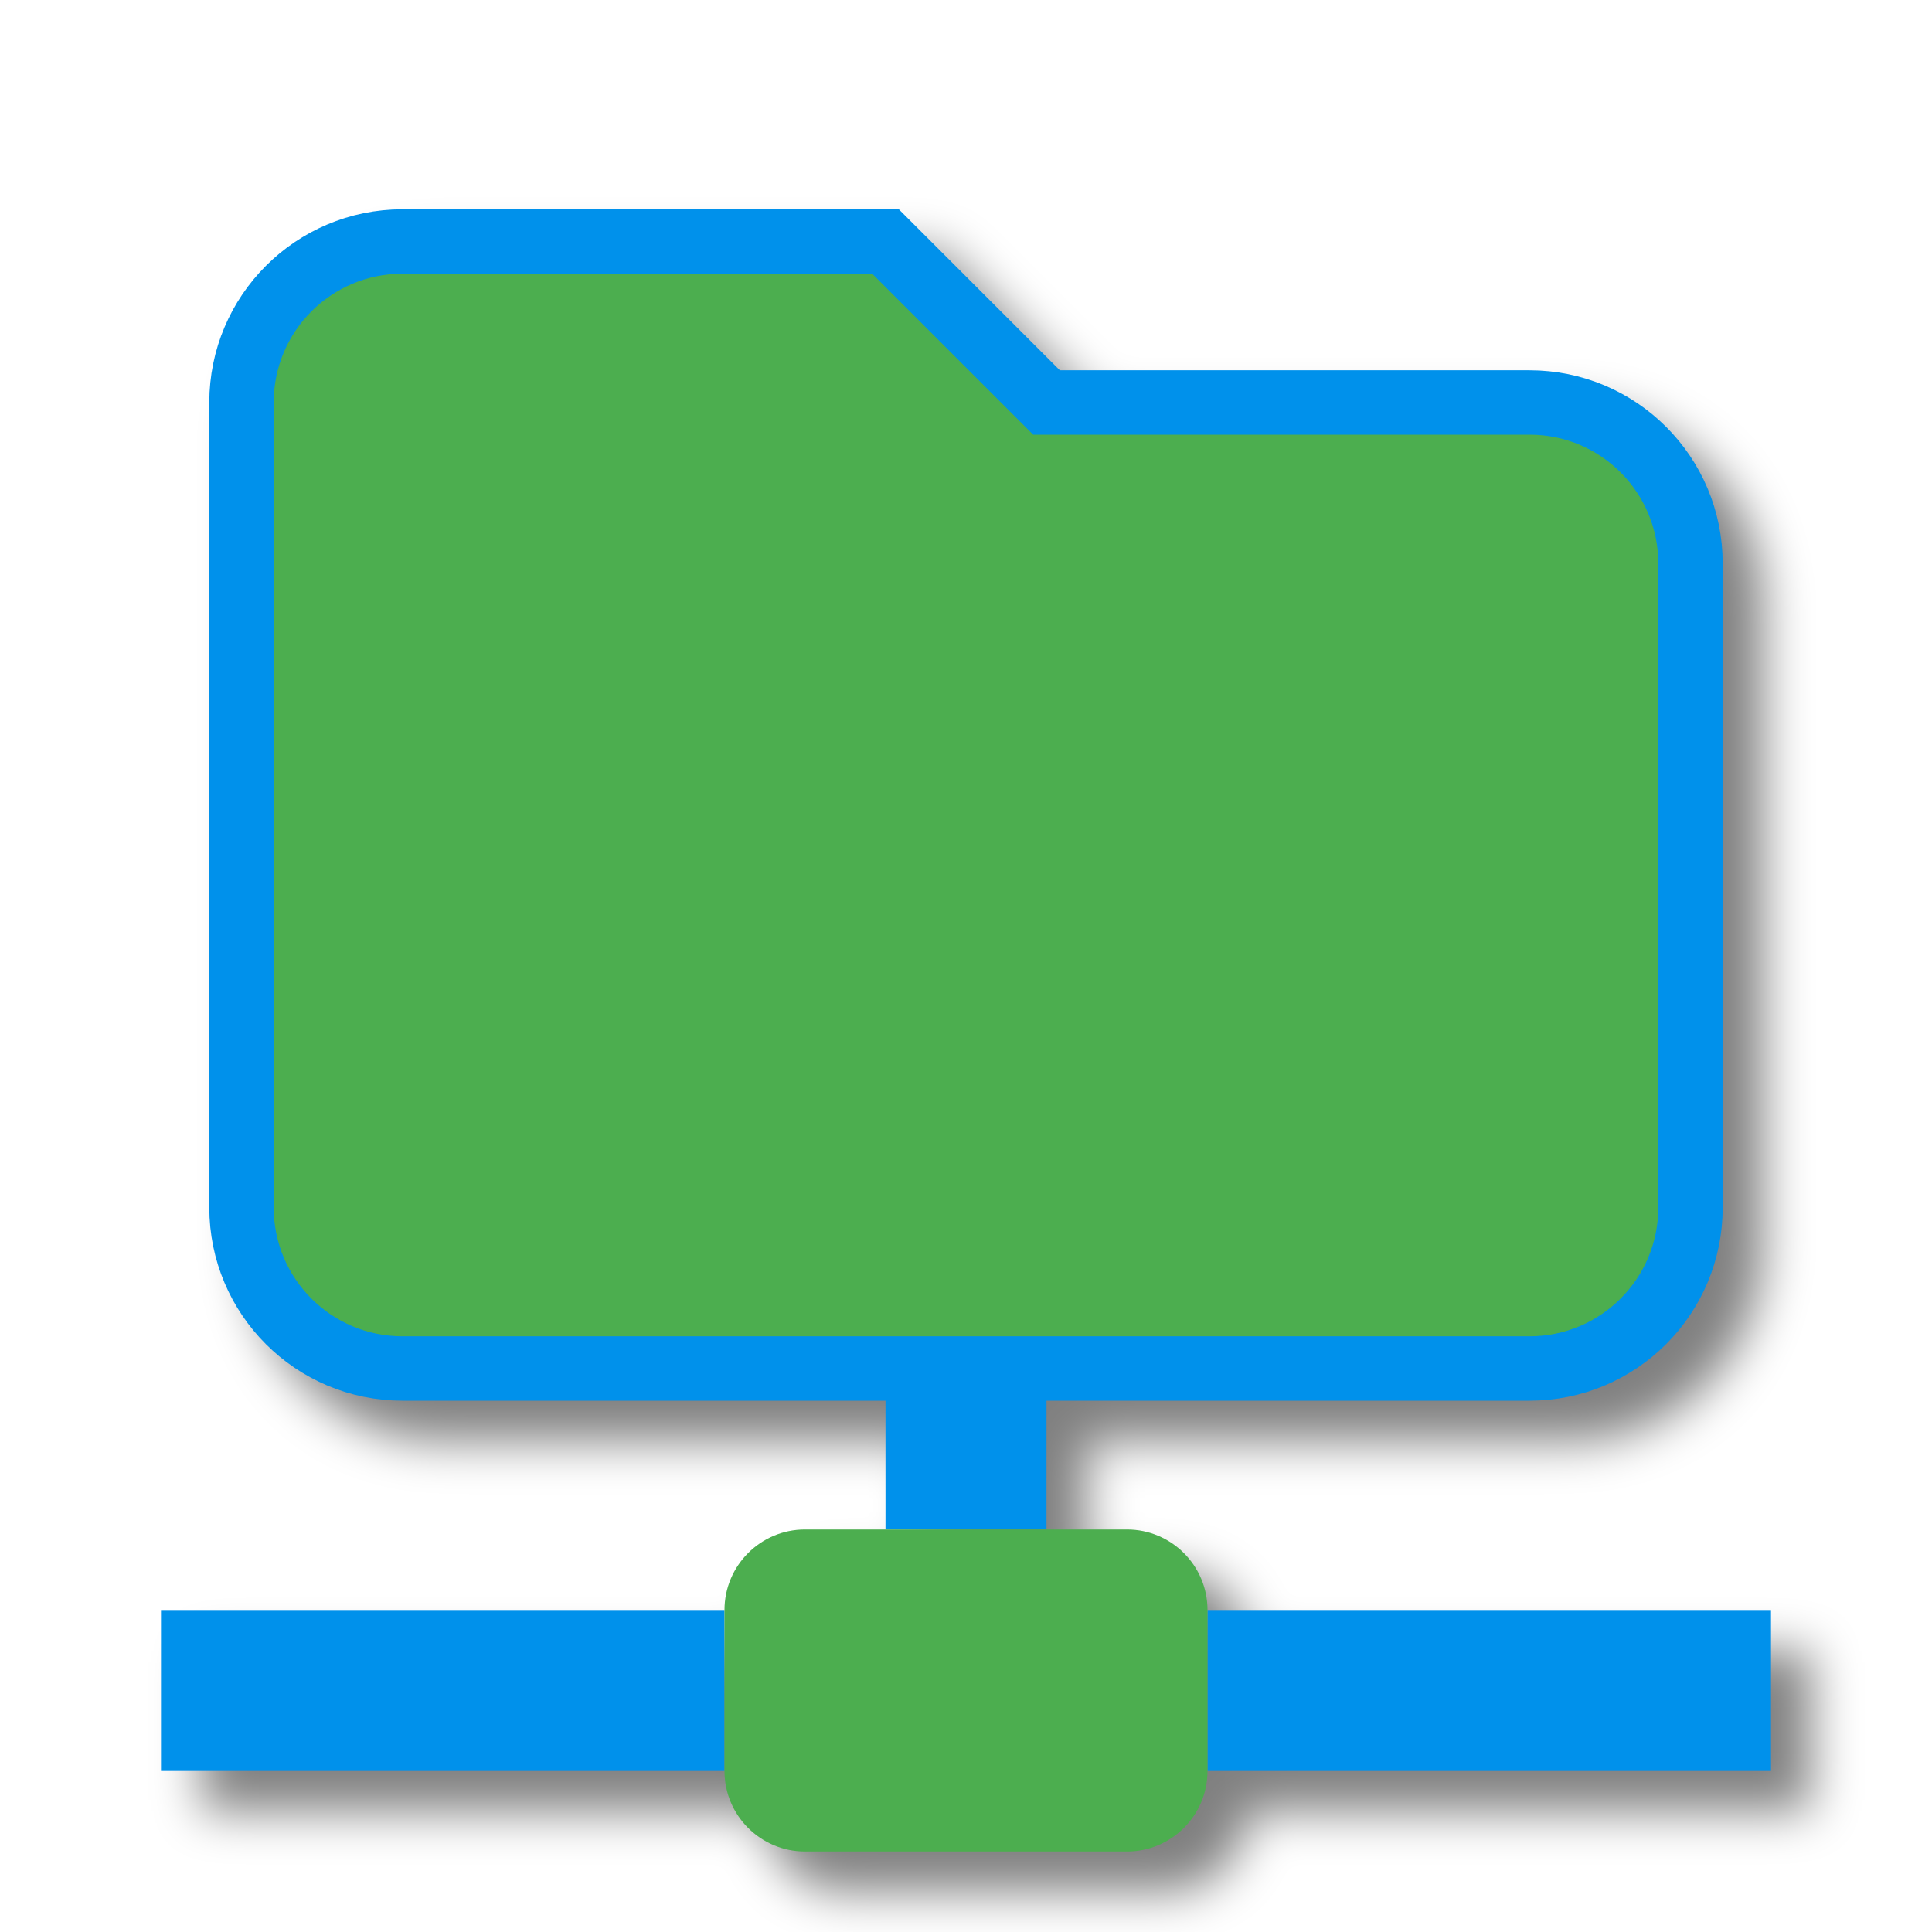
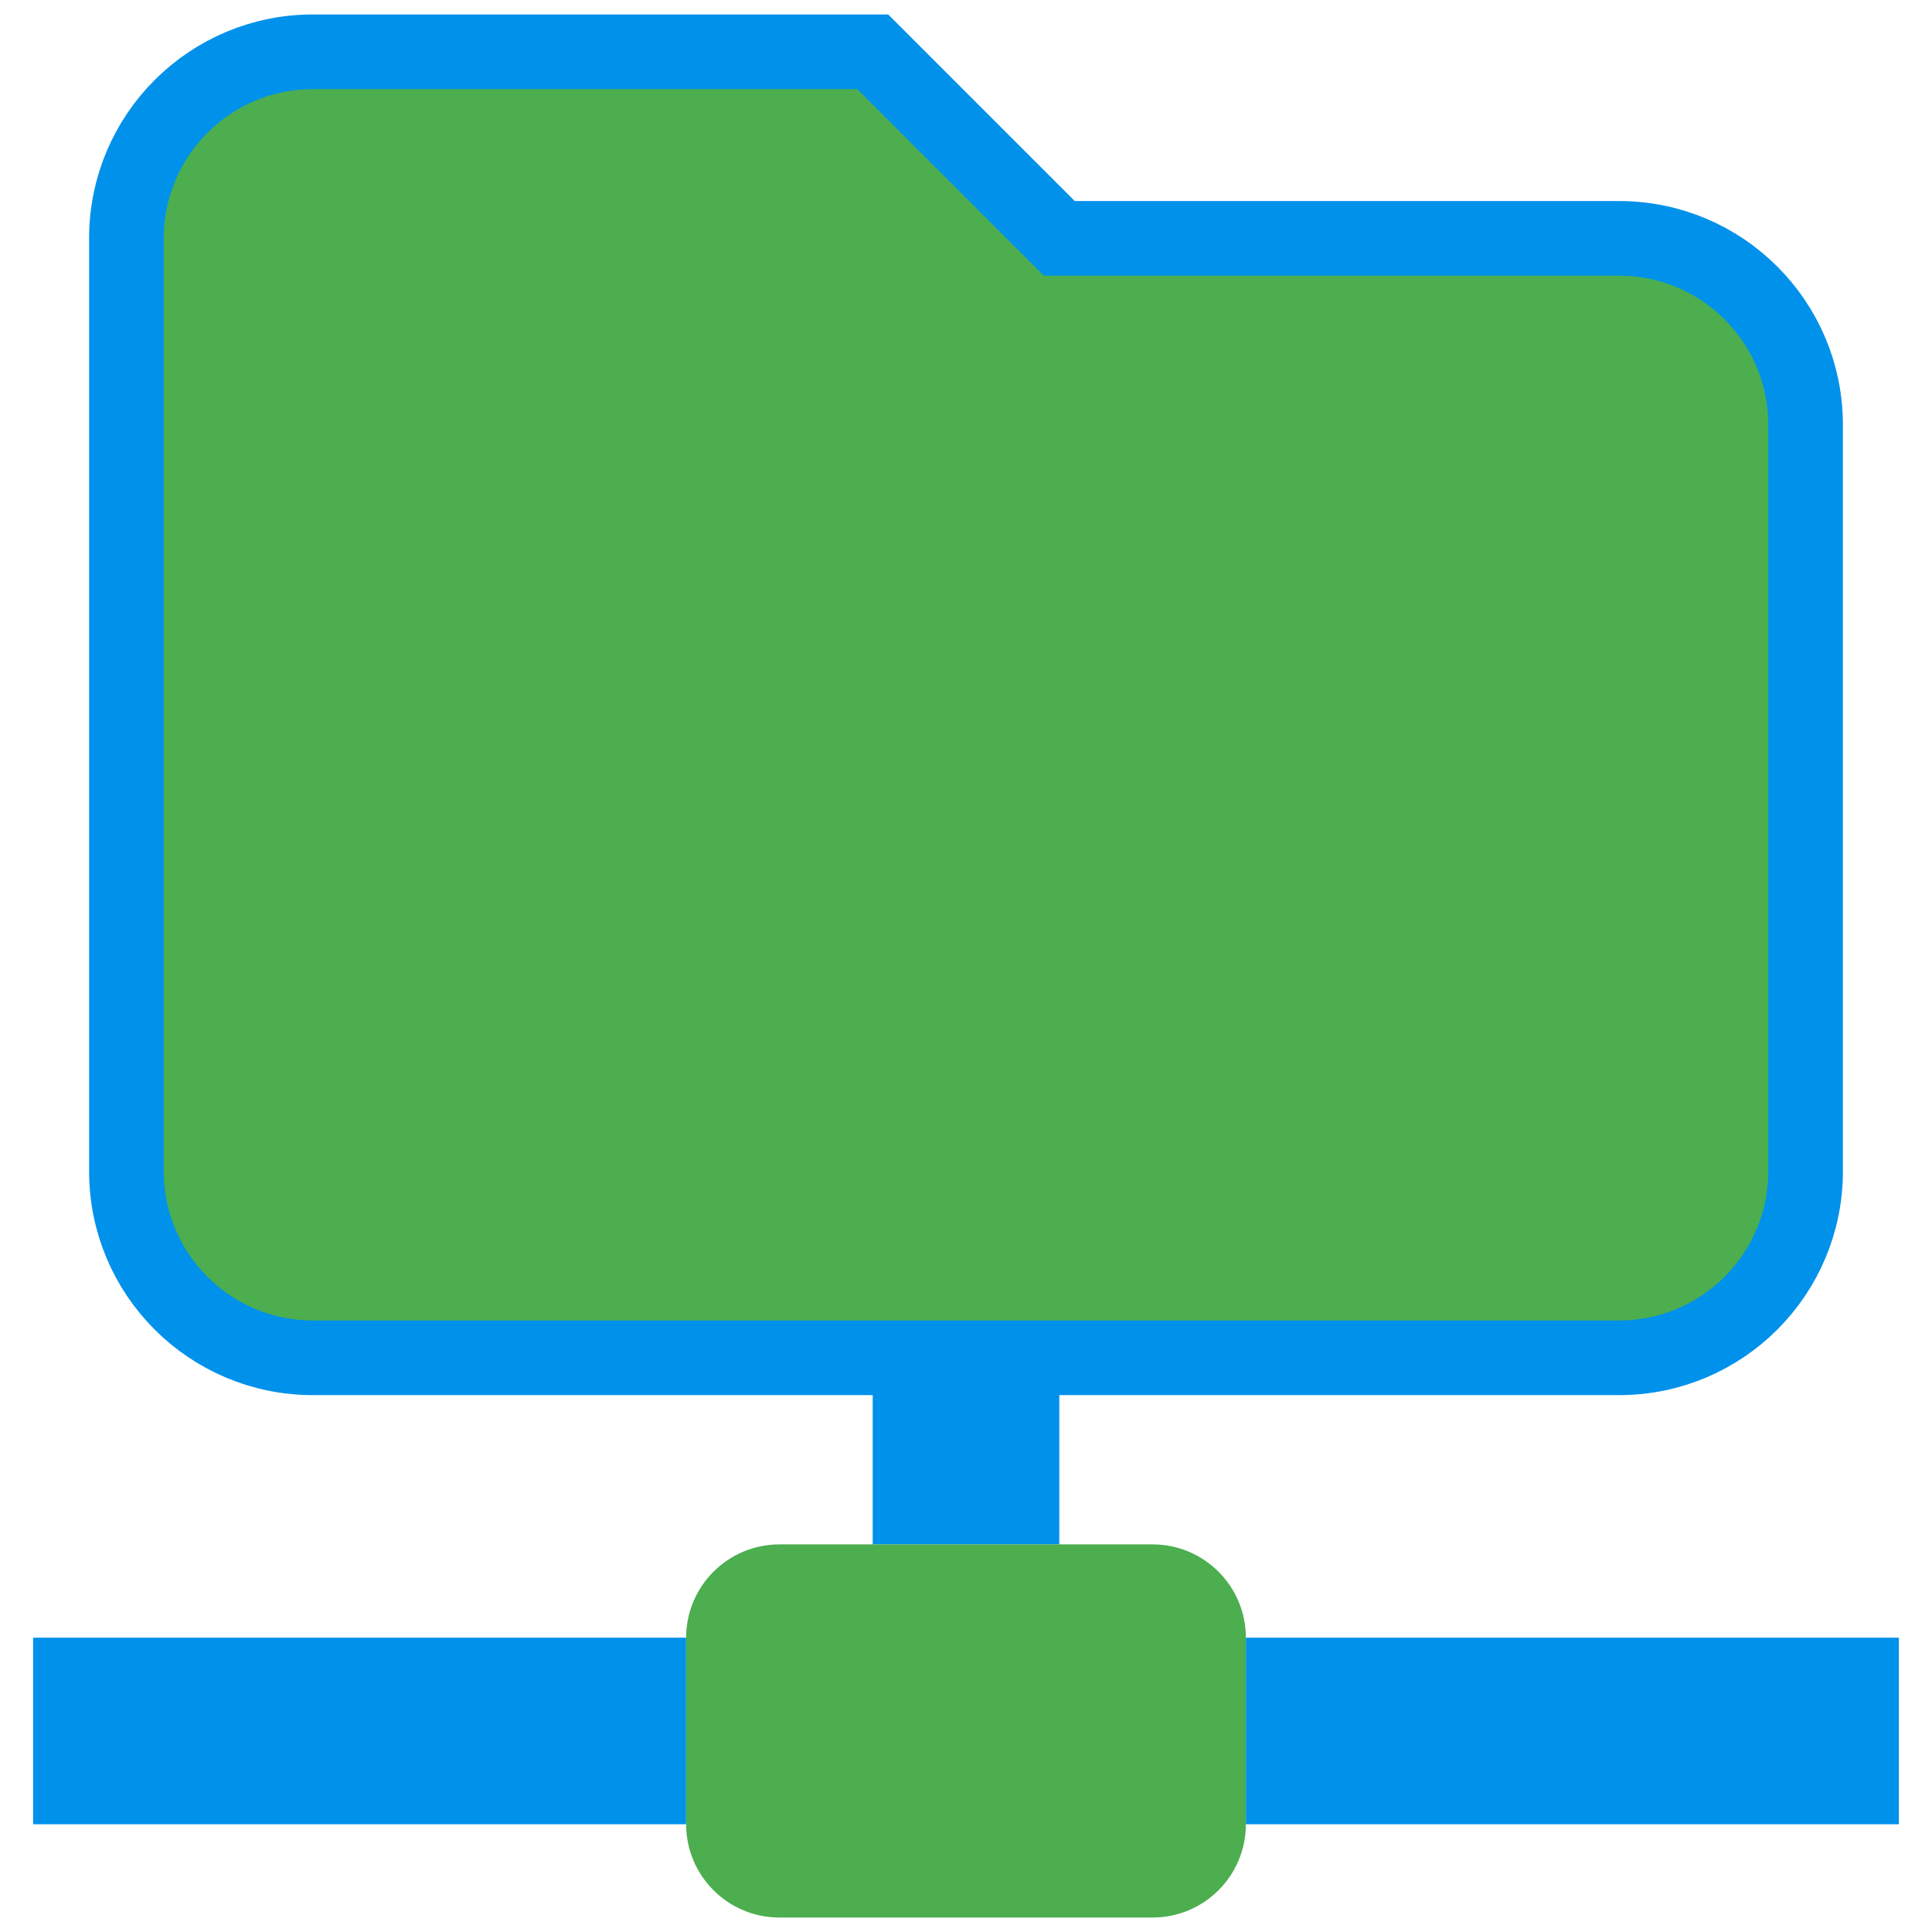
<svg xmlns="http://www.w3.org/2000/svg" id="mdi-folder-network" viewBox="0 0 24 24" version="1.1">
  <defs id="defs1">
    <filter style="color-interpolation-filters:sRGB;" id="filter6" x="-0.036" y="-0.056" width="1.097" height="1.117">
      <feFlood result="flood" in="SourceGraphic" flood-opacity="0.498" flood-color="rgb(0,0,0)" id="feFlood5" />
      <feGaussianBlur result="blur" in="SourceGraphic" stdDeviation="0.3" id="feGaussianBlur5" />
      <feOffset result="offset" in="blur" dx="0.5" dy="0.5" id="feOffset5" />
      <feComposite result="comp1" operator="in" in="flood" in2="offset" id="feComposite5" />
      <feComposite result="comp2" operator="over" in="SourceGraphic" in2="comp1" id="feComposite6" />
    </filter>
  </defs>
-   <g id="g5" style="filter:url(#filter6)">
+   <g id="g5" transform="matrix(1.158861,0,0,1.158861,-1.906328,-2.833417)">
    <path id="path1" style="display:inline;fill:#0091eb;fill-opacity:1" d="m 11,17 v 2 h 2 v -2 z m -9,3 v 2 h 7 v -2 z m 13,0 v 2 h 7 v -2 z" />
    <path d="m 13,19 h 1 c 0.552,0 1,0.448 1,1 v 2 c 0,0.552 -0.448,1 -1,1 H 10 C 9.448,23 9,22.552 9,22 v -2 c 0,-0.552 0.448,-1 1,-1 h 1 z" id="path2" style="display:inline;fill:#4cae4f;fill-opacity:1" />
-     <path d="M 3,15 V 5 C 3,3.895 3.895,3 5,3 h 6 l 2,2 h 6 c 1.105,0 2,0.895 2,2 v 8 c 0,1.105 -0.895,2 -2,2 H 13 11 5 C 3.895,17 3,16.105 3,15 Z" id="path3" style="display:inline;fill:#4cae4f;fill-opacity:1;stroke:#0091eb;stroke-opacity:1;stroke-width:0.8;stroke-dasharray:none" />
+     <path d="M 3,15 V 5 C 3,3.895 3.895,3 5,3 h 6 l 2,2 h 6 c 1.105,0 2,0.895 2,2 v 8 c 0,1.105 -0.895,2 -2,2 H 13 11 5 C 3.895,17 3,16.105 3,15 Z" id="path3" style="display:inline;fill:#4cae4f;fill-opacity:1;stroke:#0091eb;stroke-width:0.8;stroke-dasharray:none;stroke-opacity:1" />
  </g>
</svg>
